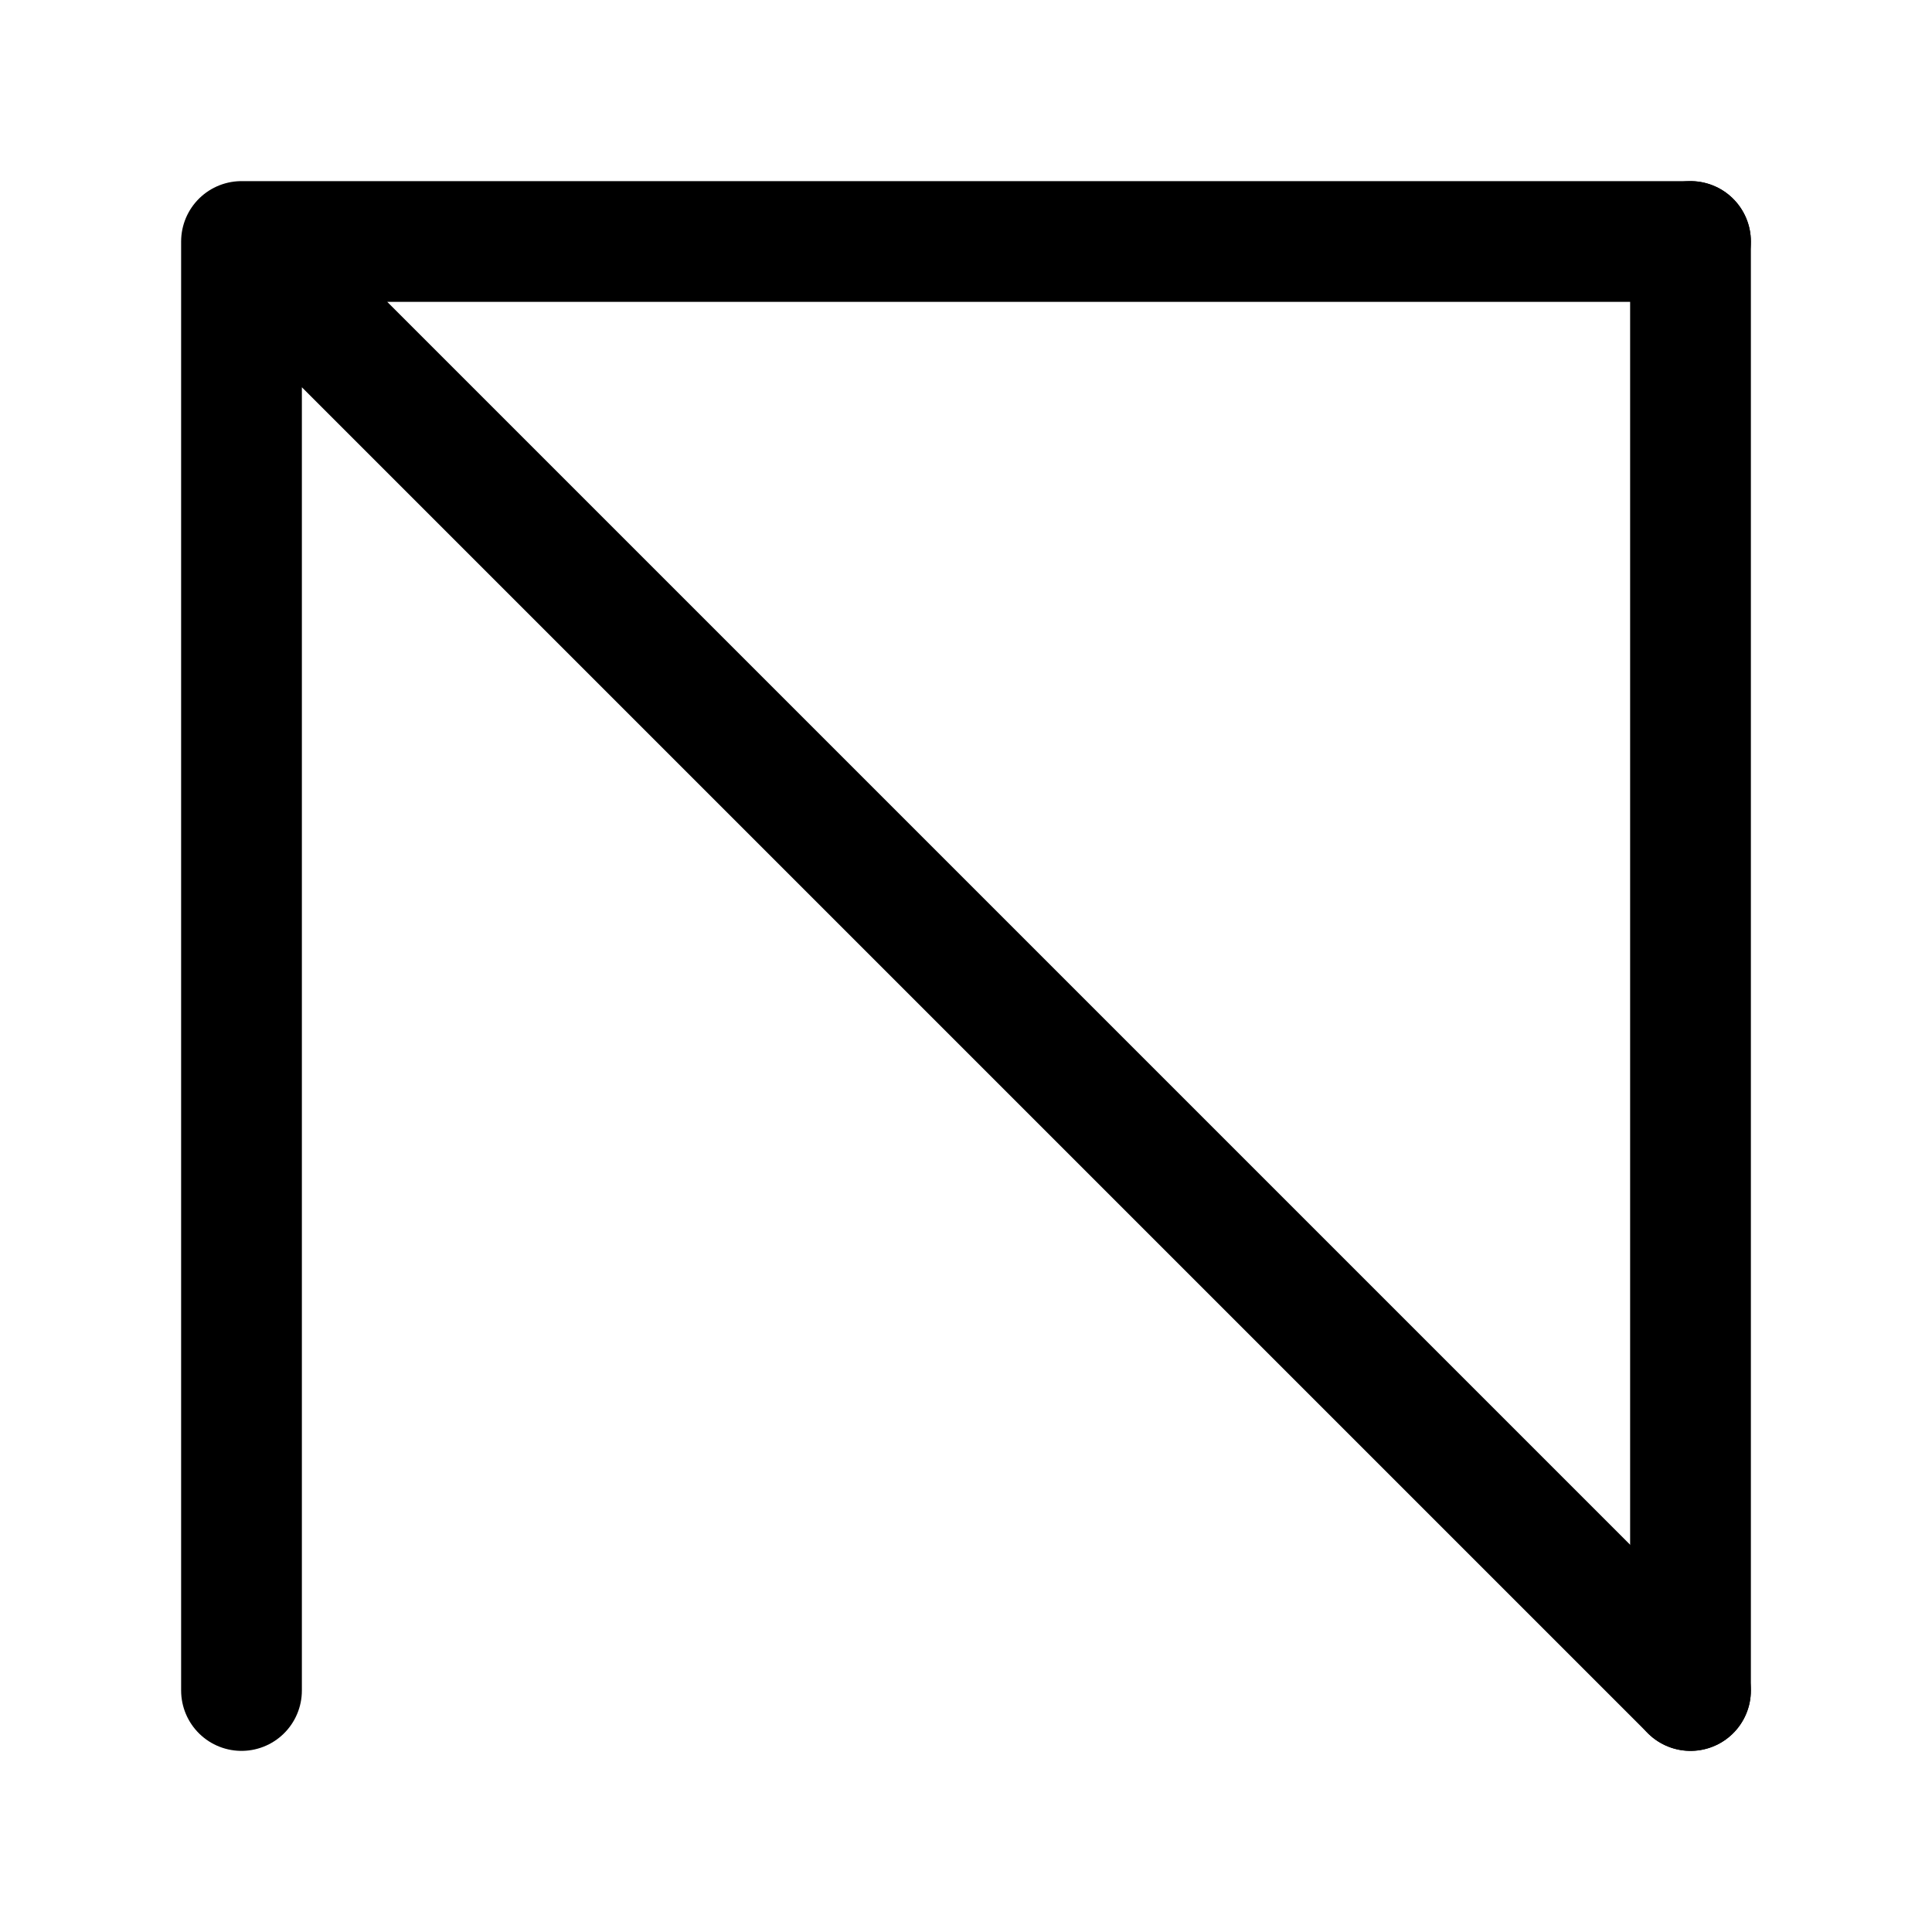
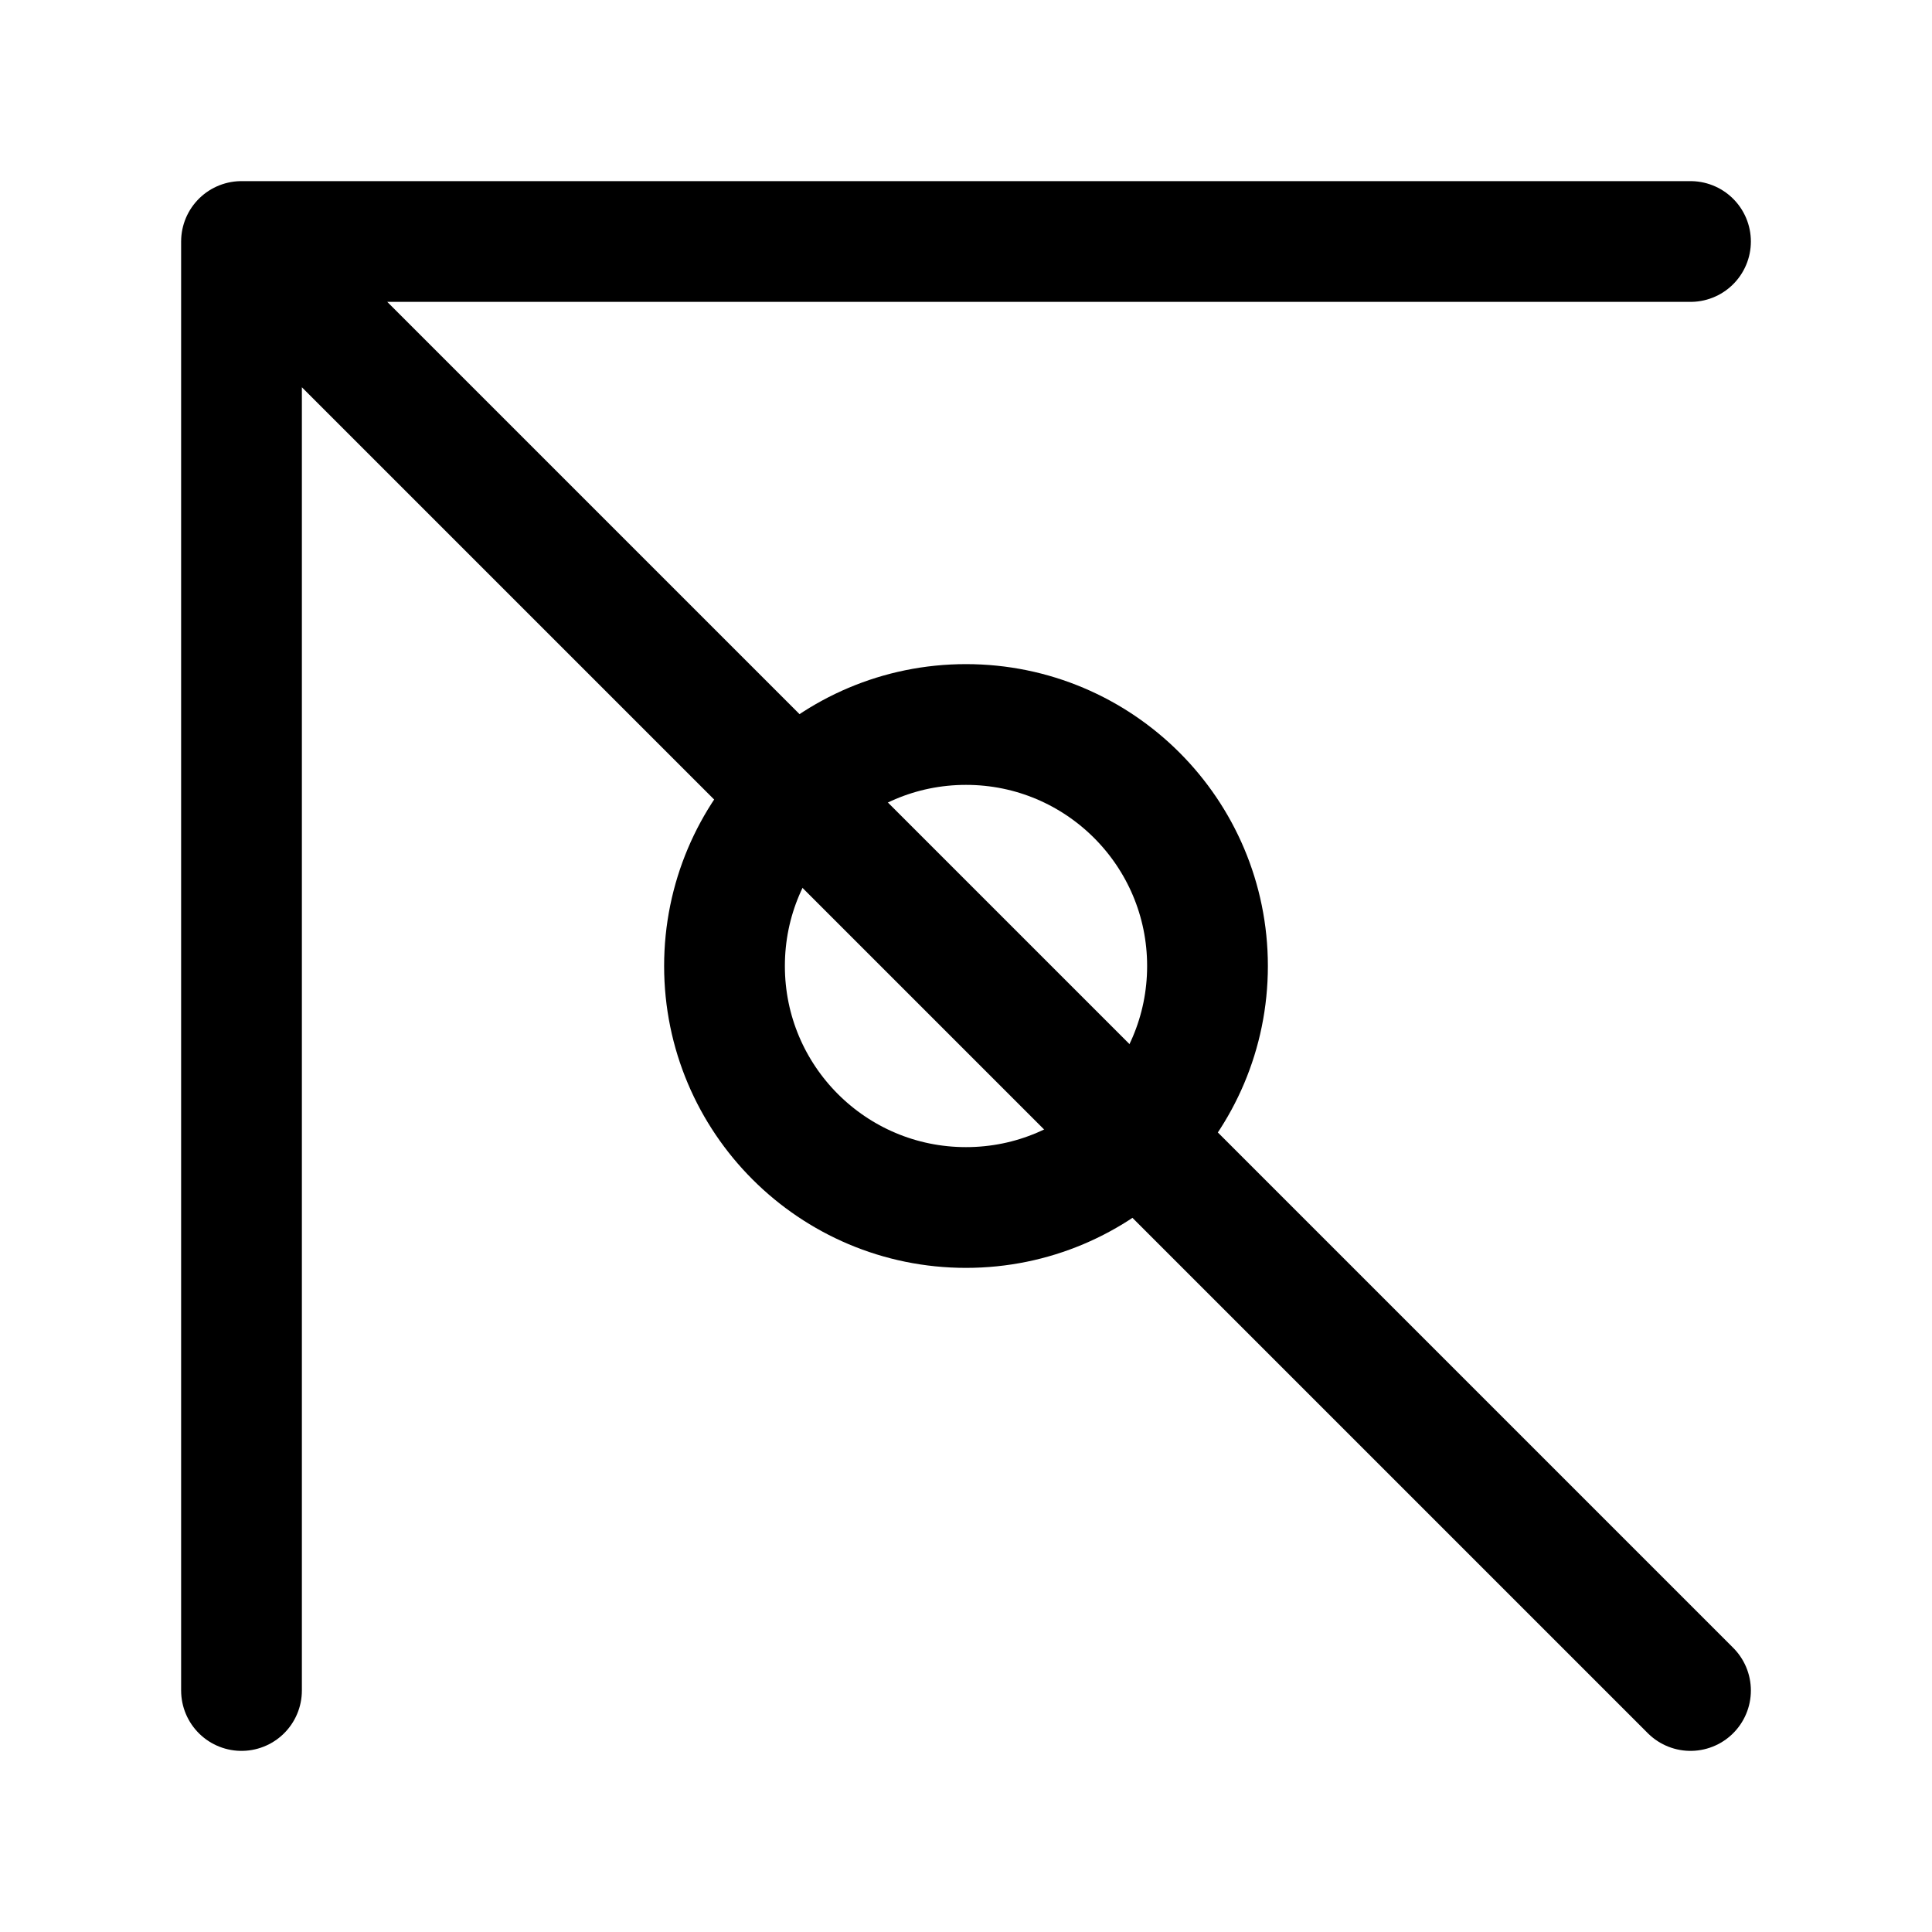
<svg xmlns="http://www.w3.org/2000/svg" viewBox="0 0 24 24" width="24" height="24" fill="none" stroke="currentColor" stroke-width="1.5" stroke-linecap="round" stroke-linejoin="round">
  <path d="M3 3l18 18M3 21V3h18" />
-   <path d="M21 3v18" />
+   <circle cx="12" cy="12" r="3" />
</svg>
